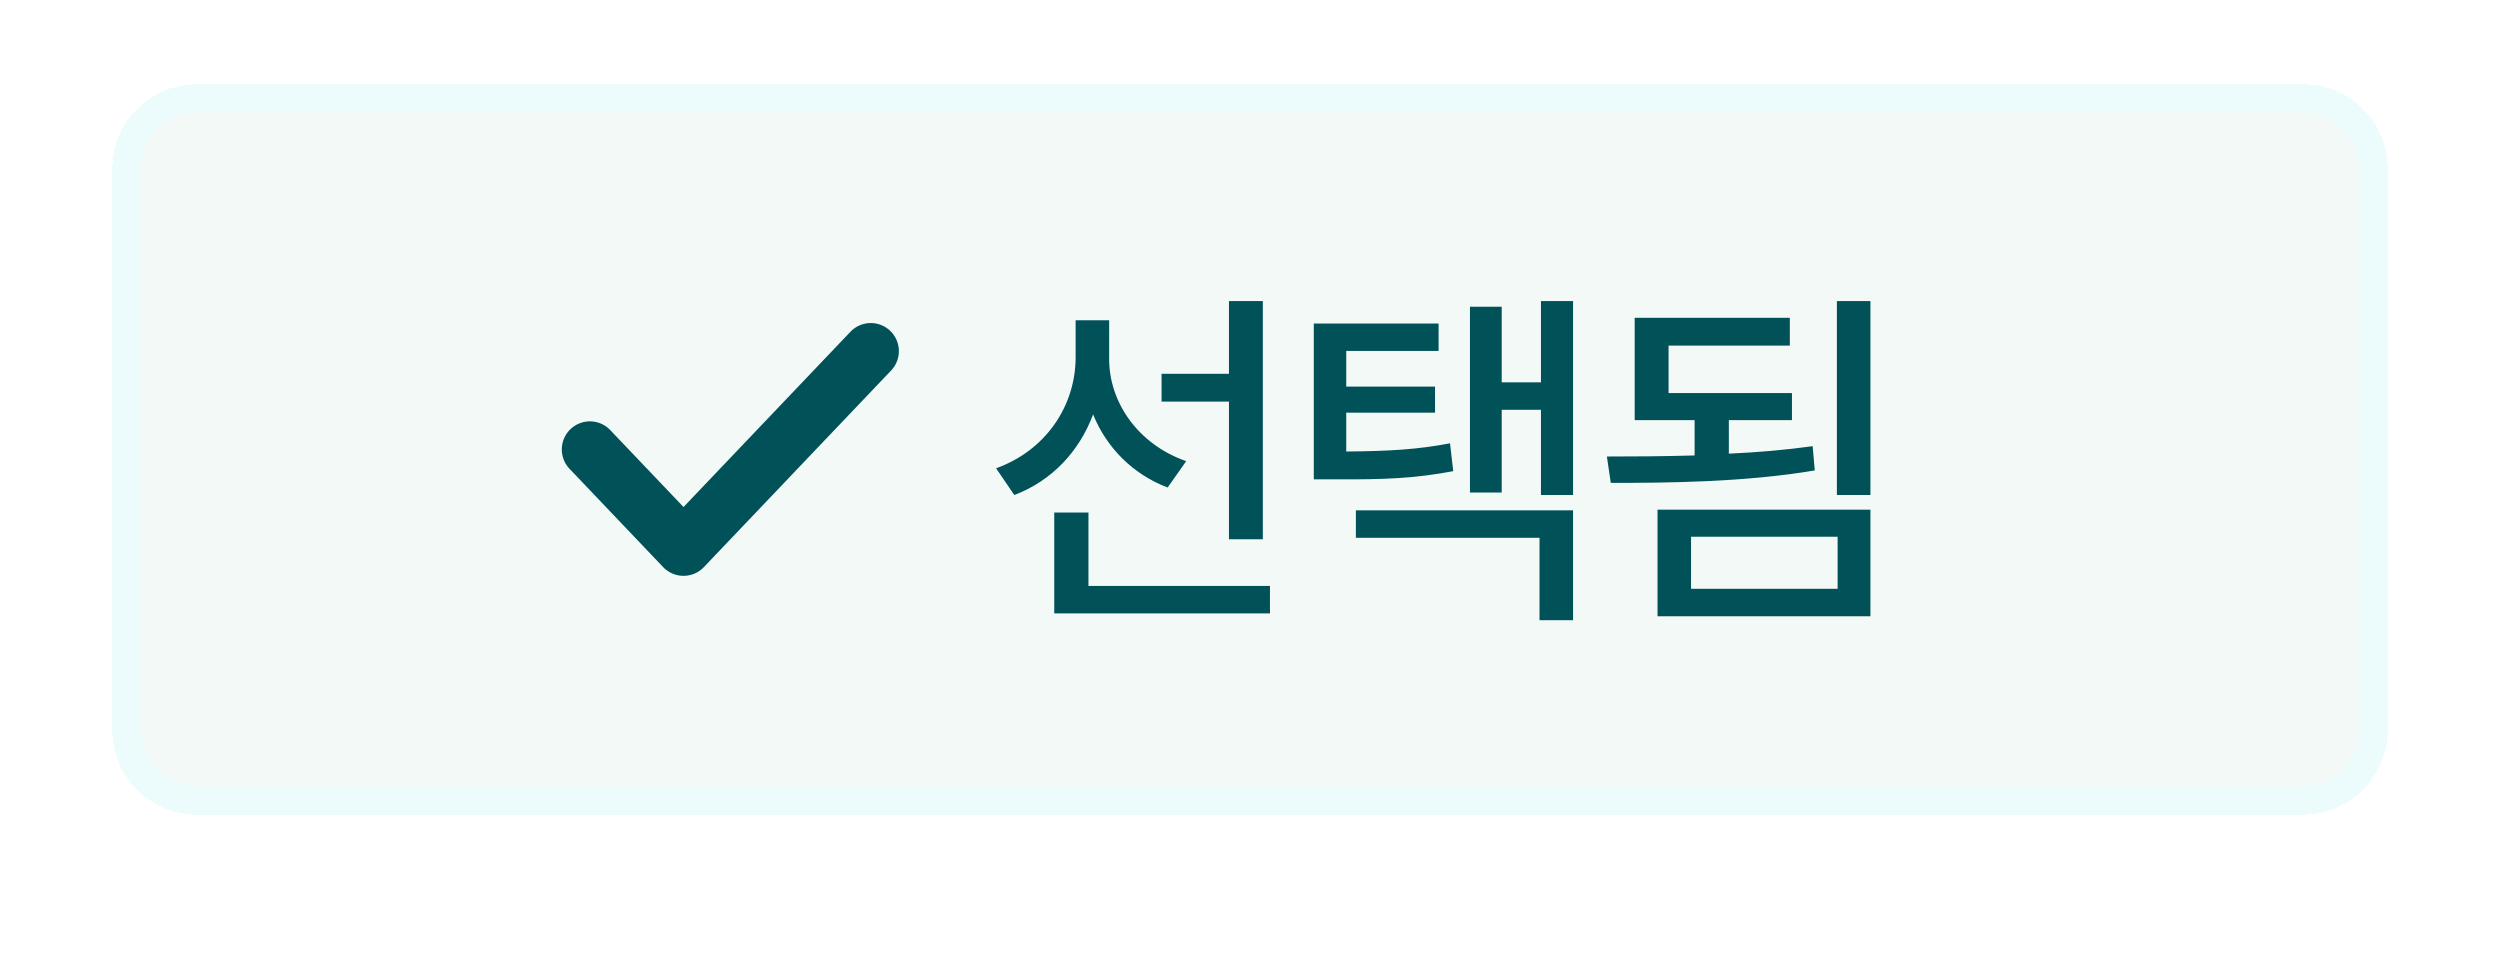
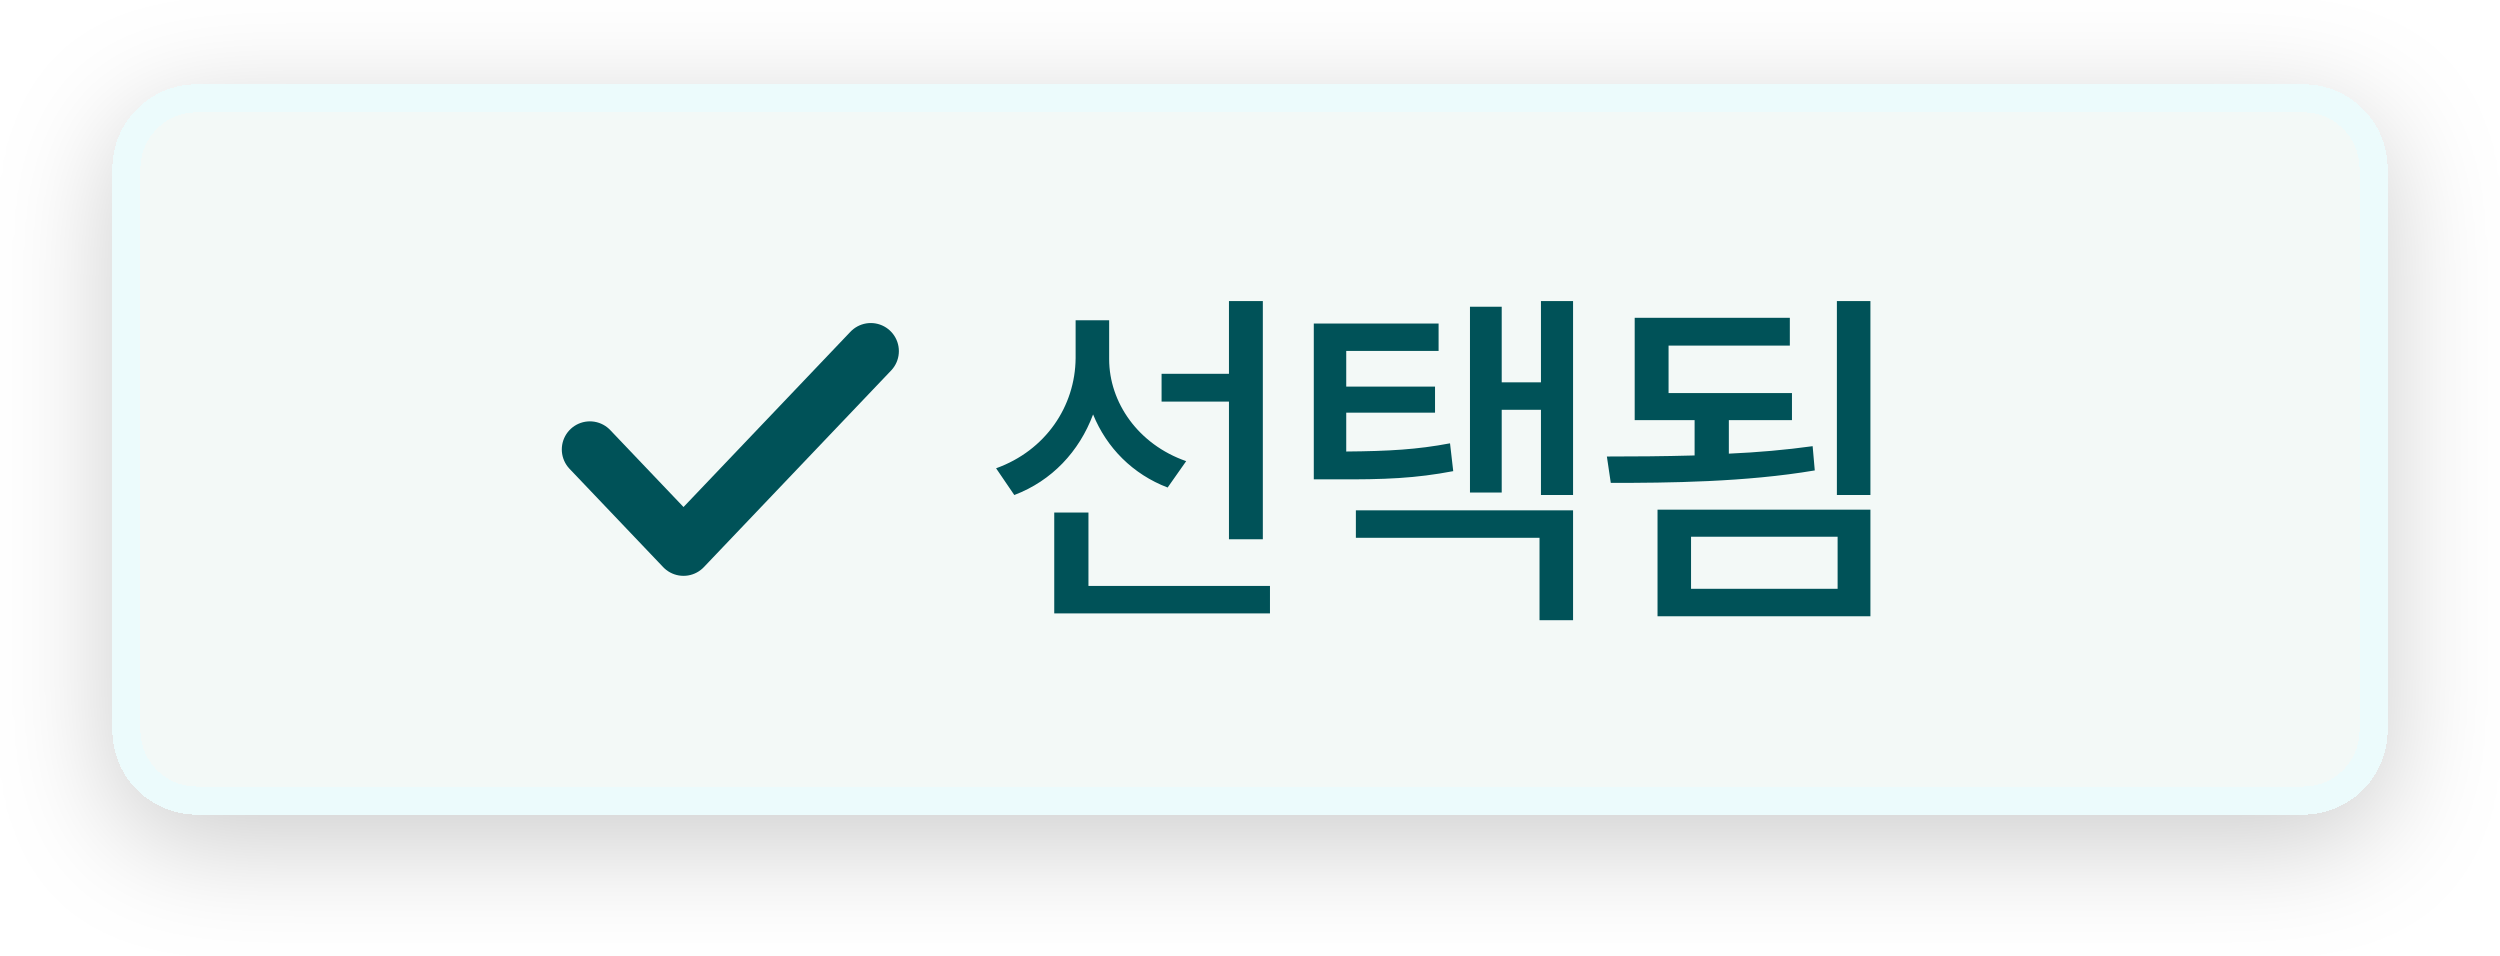
<svg xmlns="http://www.w3.org/2000/svg" width="89" height="34" viewBox="0 0 89 34" fill="none">
-   <g>
+   <g filter="url(#filter0_d_948_2768)">
    <rect x="4" y="3" width="81" height="26" rx="3" fill="#F3F9F7" shape-rendering="crispEdges" />
    <rect x="4.5" y="3.5" width="80" height="25" rx="2.5" stroke="#ECFBFC" shape-rendering="crispEdges" />
    <path d="M31 12.5L24.333 19.5L21 16" stroke="#005258" stroke-width="2" stroke-linecap="round" stroke-linejoin="round" />
    <path d="M39.486 12.786C39.486 14.322 40.514 15.82 42.228 16.417L41.568 17.356C40.324 16.88 39.397 15.941 38.914 14.754C38.419 16.074 37.448 17.115 36.109 17.623L35.461 16.671C37.226 16.036 38.28 14.462 38.292 12.748V11.402H39.486V12.786ZM44.957 10.717V19.197H43.751V14.297H41.352V13.307H43.751V10.717H44.957ZM45.211 20.86V21.838H37.531V18.245H38.749V20.86H45.211ZM51.214 11.517V12.494H47.926V13.764H51.087V14.69H47.926V16.074C49.45 16.061 50.453 16.004 51.621 15.782L51.735 16.773C50.402 17.026 49.323 17.077 47.507 17.064H46.771V11.517H51.214ZM56.001 10.717V17.623H54.858V14.589H53.461V17.534H52.331V10.92H53.461V13.611H54.858V10.717H56.001ZM56.001 18.169V22.079H54.807V19.146H48.269V18.169H56.001ZM66.587 10.717V17.623H65.393V10.717H66.587ZM57.205 16.252C58.138 16.252 59.211 16.246 60.328 16.214V14.957H58.195V11.313H63.718V12.304H59.401V13.992H63.794V14.957H61.547V16.15C62.556 16.106 63.572 16.017 64.53 15.884L64.606 16.747C62.131 17.166 59.388 17.191 57.344 17.191L57.205 16.252ZM66.587 18.144V21.939H59.008V18.144H66.587ZM60.201 19.108V20.962H65.419V19.108H60.201Z" fill="#005258" />
  </g>
  <defs>
-     <filter id="filter0_d_917_3088" x="0" y="0" width="89" height="34" filterUnits="userSpaceOnUse" color-interpolation-filters="sRGB">
+     <filter id="filter0_d_948_2768" x="0" y="0" width="89" height="34" filterUnits="userSpaceOnUse" color-interpolation-filters="sRGB">
      <feFlood flood-opacity="0" result="BackgroundImageFix" />
      <feColorMatrix in="SourceAlpha" type="matrix" values="0 0 0 0 0 0 0 0 0 0 0 0 0 0 0 0 0 0 127 0" result="hardAlpha" />
      <feOffset dy="1" />
      <feGaussianBlur stdDeviation="2" />
      <feComposite in2="hardAlpha" operator="out" />
      <feColorMatrix type="matrix" values="0 0 0 0 0 0 0 0 0 0 0 0 0 0 0 0 0 0 0.2 0" />
-       <feBlend mode="normal" in2="BackgroundImageFix" result="effect1_dropShadow_917_3088" />
-       <feBlend mode="normal" in="SourceGraphic" in2="effect1_dropShadow_917_3088" result="shape" />
+       <feBlend mode="normal" in2="BackgroundImageFix" result="effect1_dropShadow_948_2768" />
+       <feBlend mode="normal" in="SourceGraphic" in2="effect1_dropShadow_948_2768" result="shape" />
    </filter>
  </defs>
</svg>
